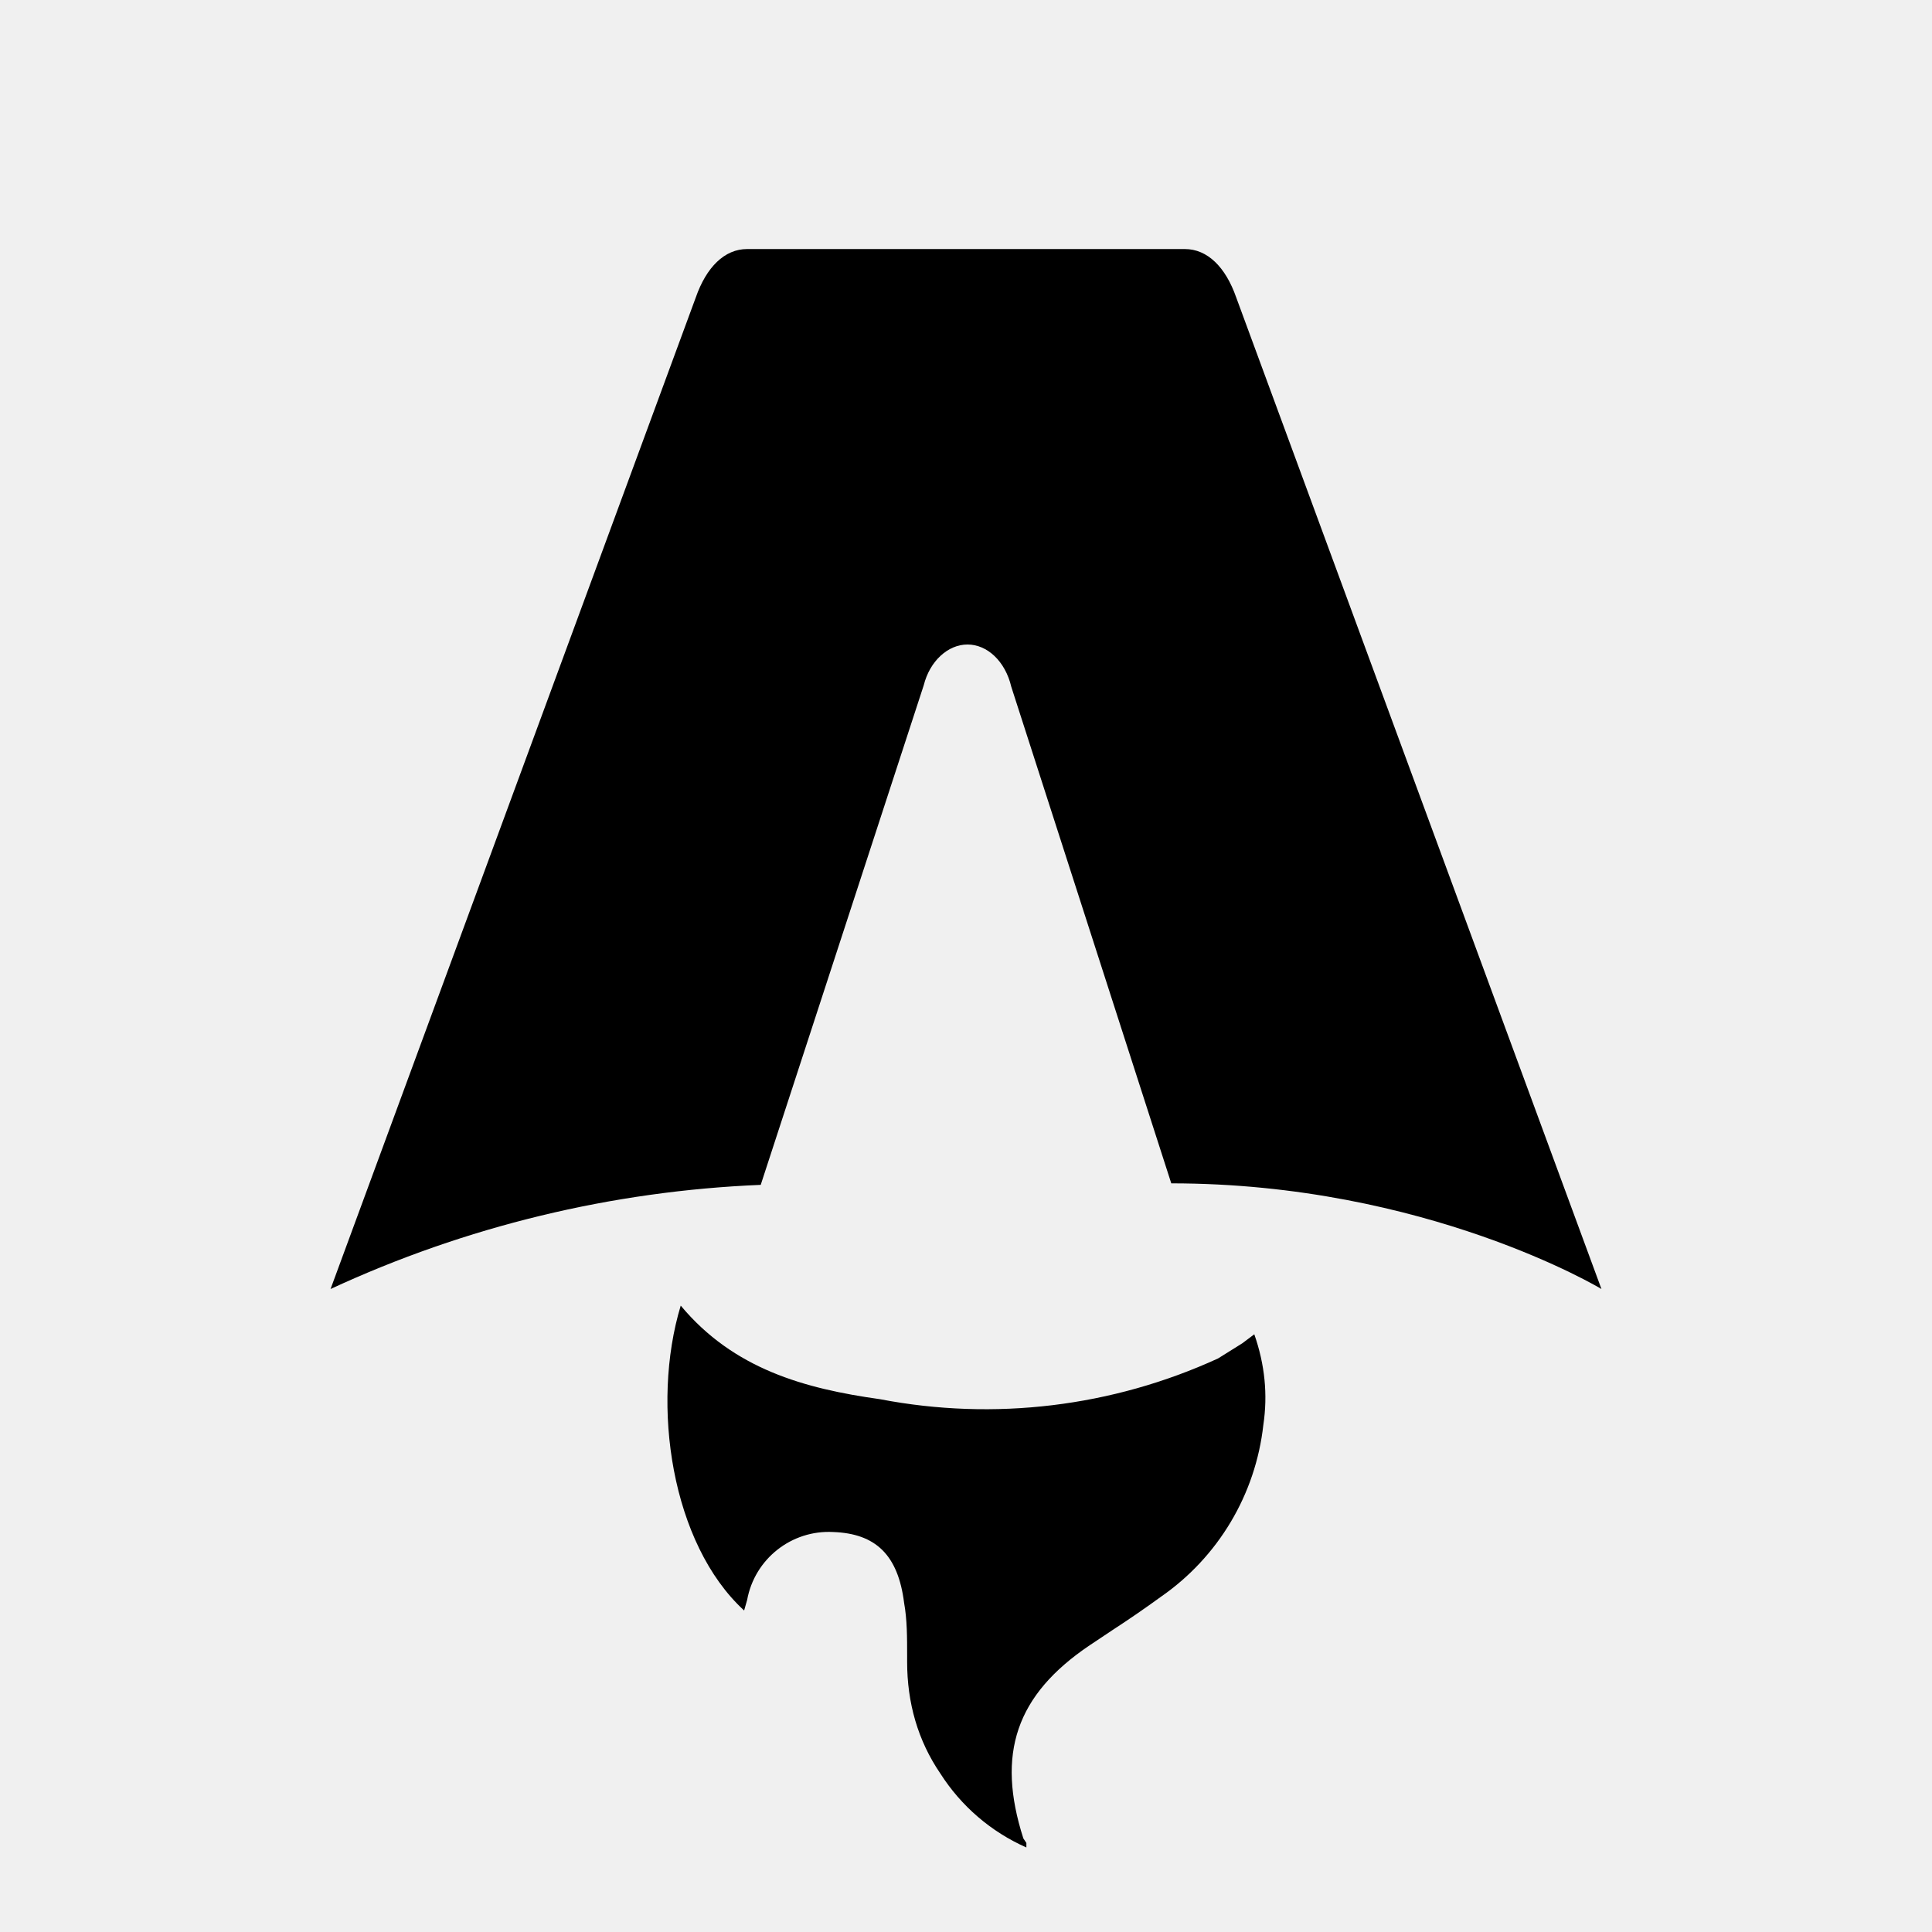
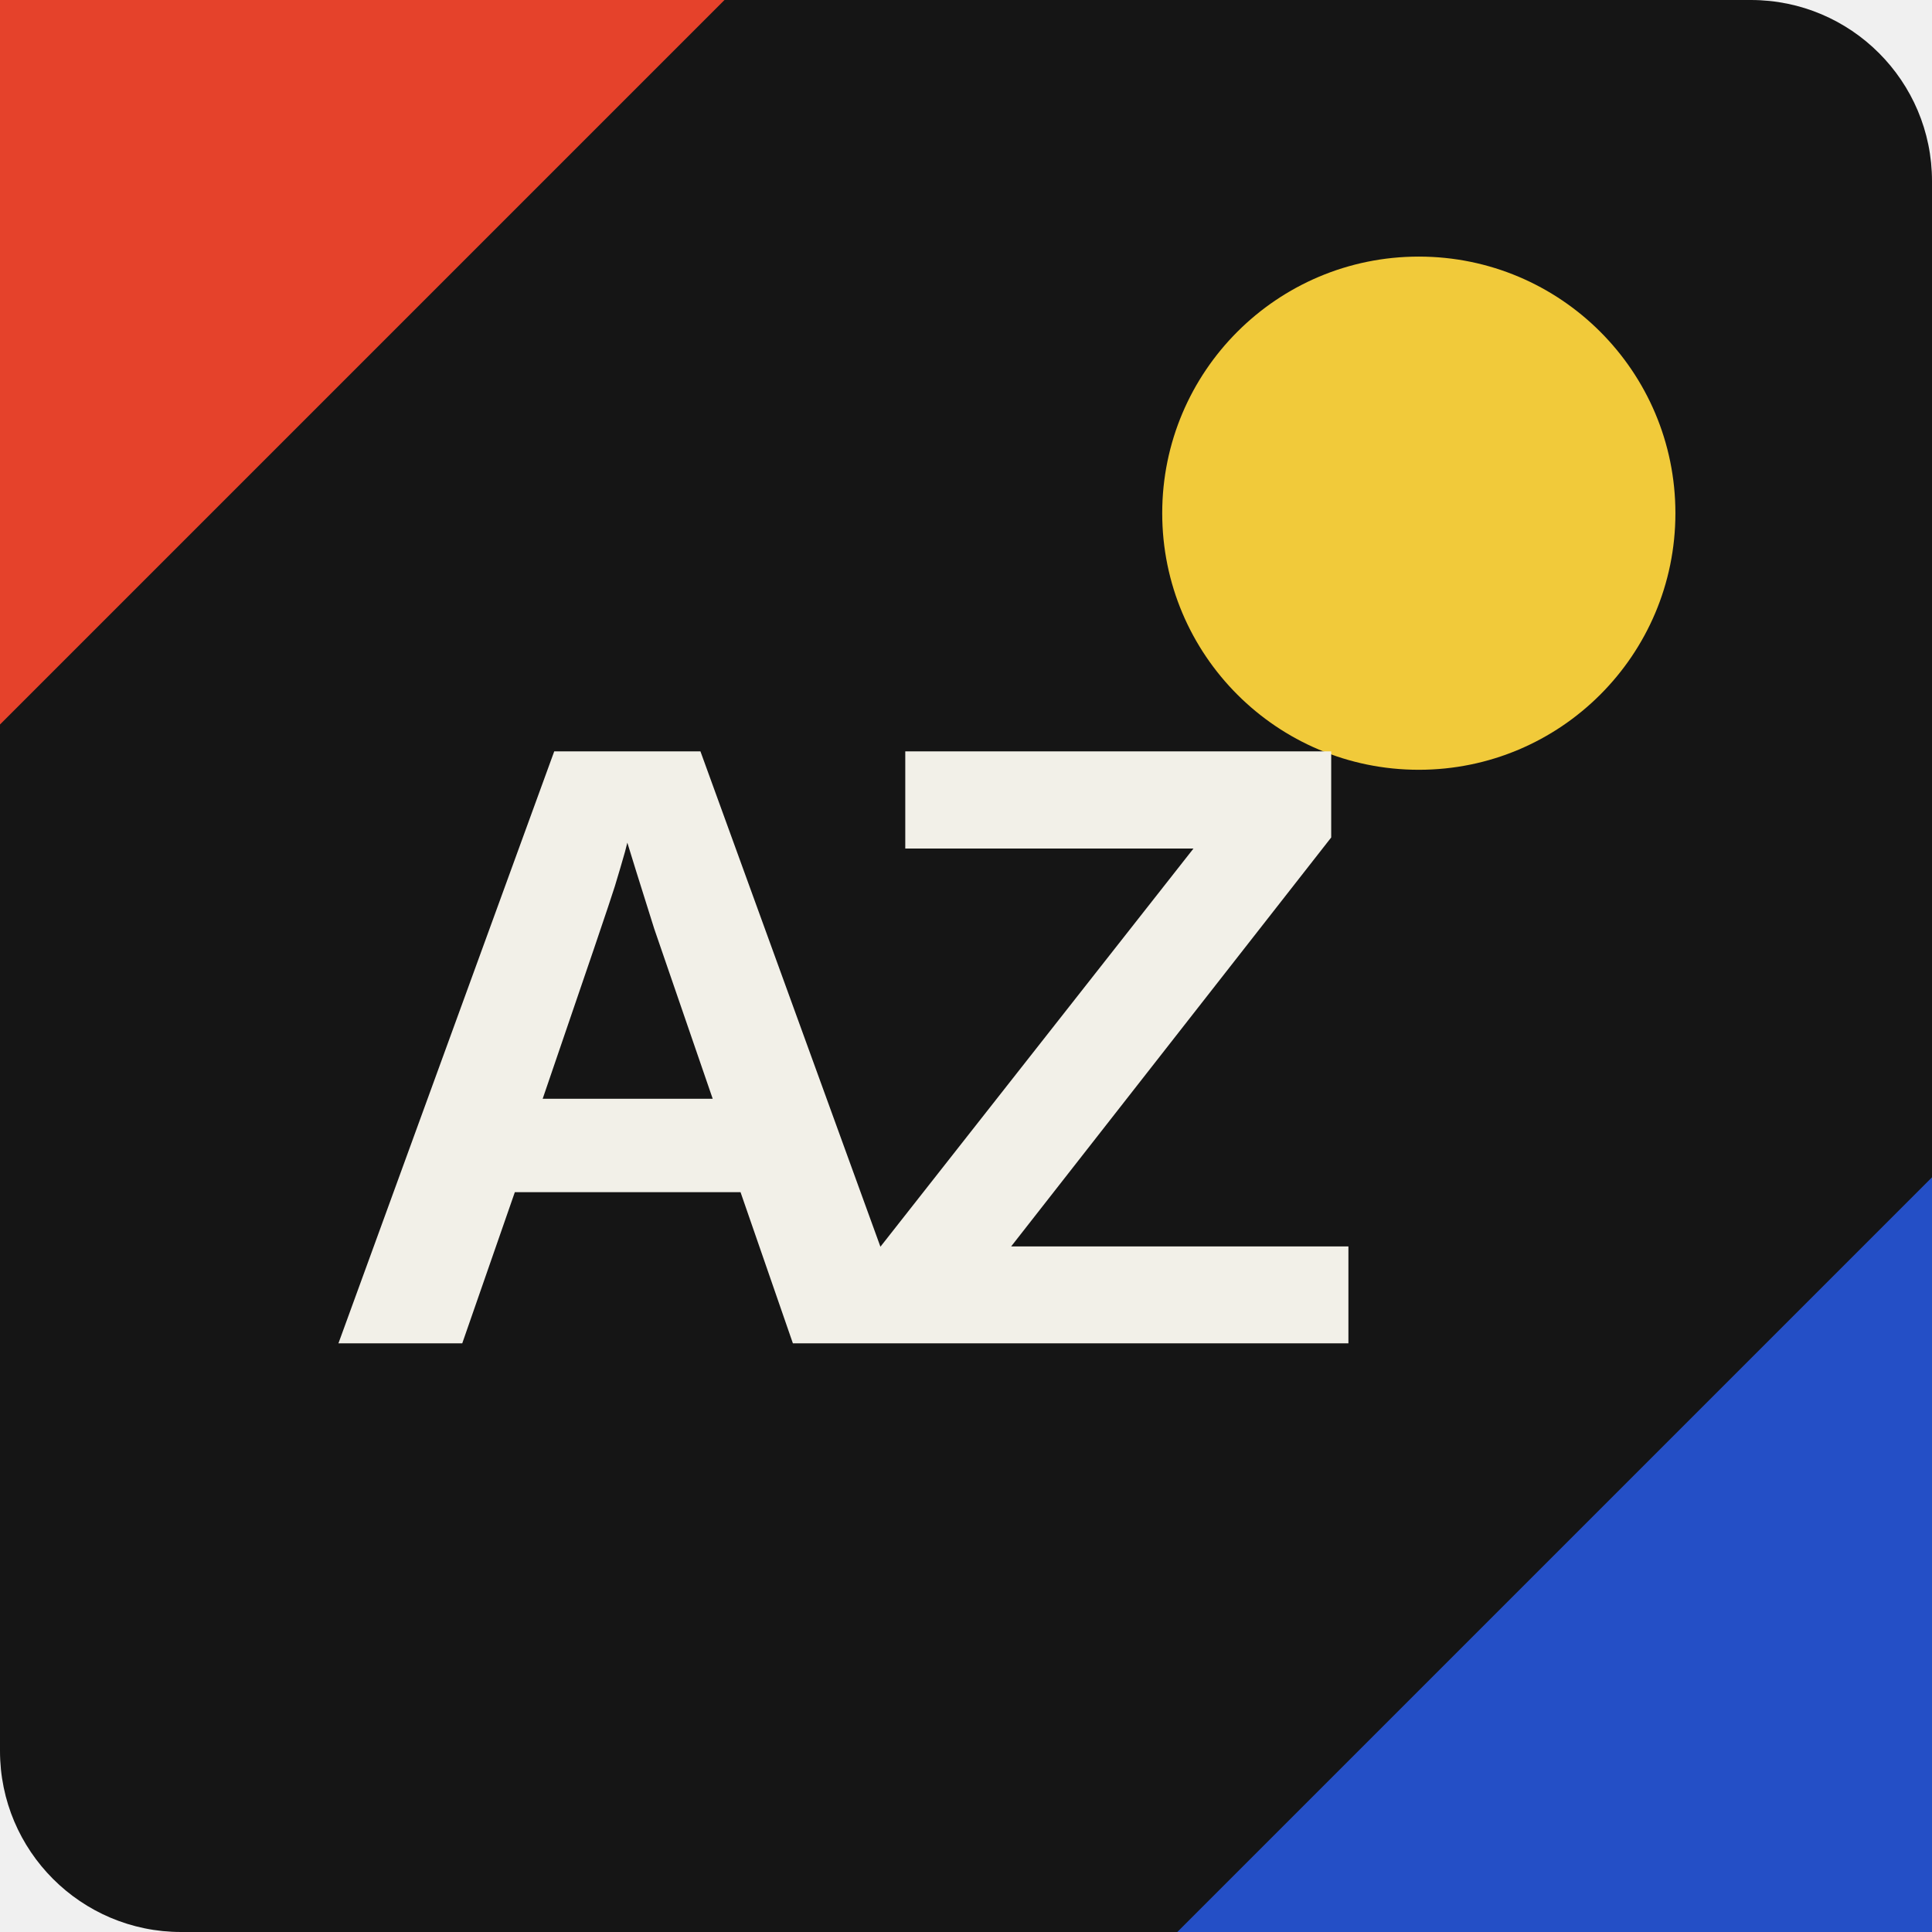
- <svg xmlns="http://www.w3.org/2000/svg" fill="none" viewBox="0 0 128 128">
-   <path d="M50.4 78.5a75.1 75.1 0 0 0-28.5 6.9l24.2-65.7c.7-2 1.9-3.2 3.4-3.2h29c1.5 0 2.7 1.2 3.4 3.2l24.2 65.7s-11.6-7-28.5-7L67 45.5c-.4-1.7-1.6-2.8-2.9-2.8-1.3 0-2.5 1.1-2.9 2.7L50.4 78.5Zm-1.1 28.2Zm-4.2-20.2c-2 6.6-.6 15.8 4.2 20.2a17.5 17.5 0 0 1 .2-.7 5.5 5.5 0 0 1 5.7-4.5c2.8.1 4.3 1.5 4.7 4.7.2 1.1.2 2.3.2 3.5v.4c0 2.7.7 5.2 2.2 7.4a13 13 0 0 0 5.7 4.9v-.3l-.2-.3c-1.8-5.6-.5-9.5 4.4-12.8l1.5-1a73 73 0 0 0 3.2-2.2 16 16 0 0 0 6.8-11.4c.3-2 .1-4-.6-6l-.8.6-1.6 1a37 37 0 0 1-22.4 2.7c-5-.7-9.7-2-13.2-6.2Z" />
-   <style>
-         path { fill: #000; }
-         @media (prefers-color-scheme: dark) {
-             path { fill: #FFF; }
-         }
-     </style>
+ <svg xmlns="http://www.w3.org/2000/svg" viewBox="0 0 128 128">
+   <rect width="128" height="128" rx="12" fill="#151515" />
+   <circle cx="94" cy="34" r="17" fill="#f1ca3a" />
+   <path d="M0 0h48L0 48z" fill="#e5422b" />
+   <path d="M78 128h50V78z" fill="#244fc6" />
+   <text x="21" y="89" fill="#f2f0e8" font-family="Arial, sans-serif" font-size="57" font-weight="700" letter-spacing="-6">AZ</text>
</svg>
